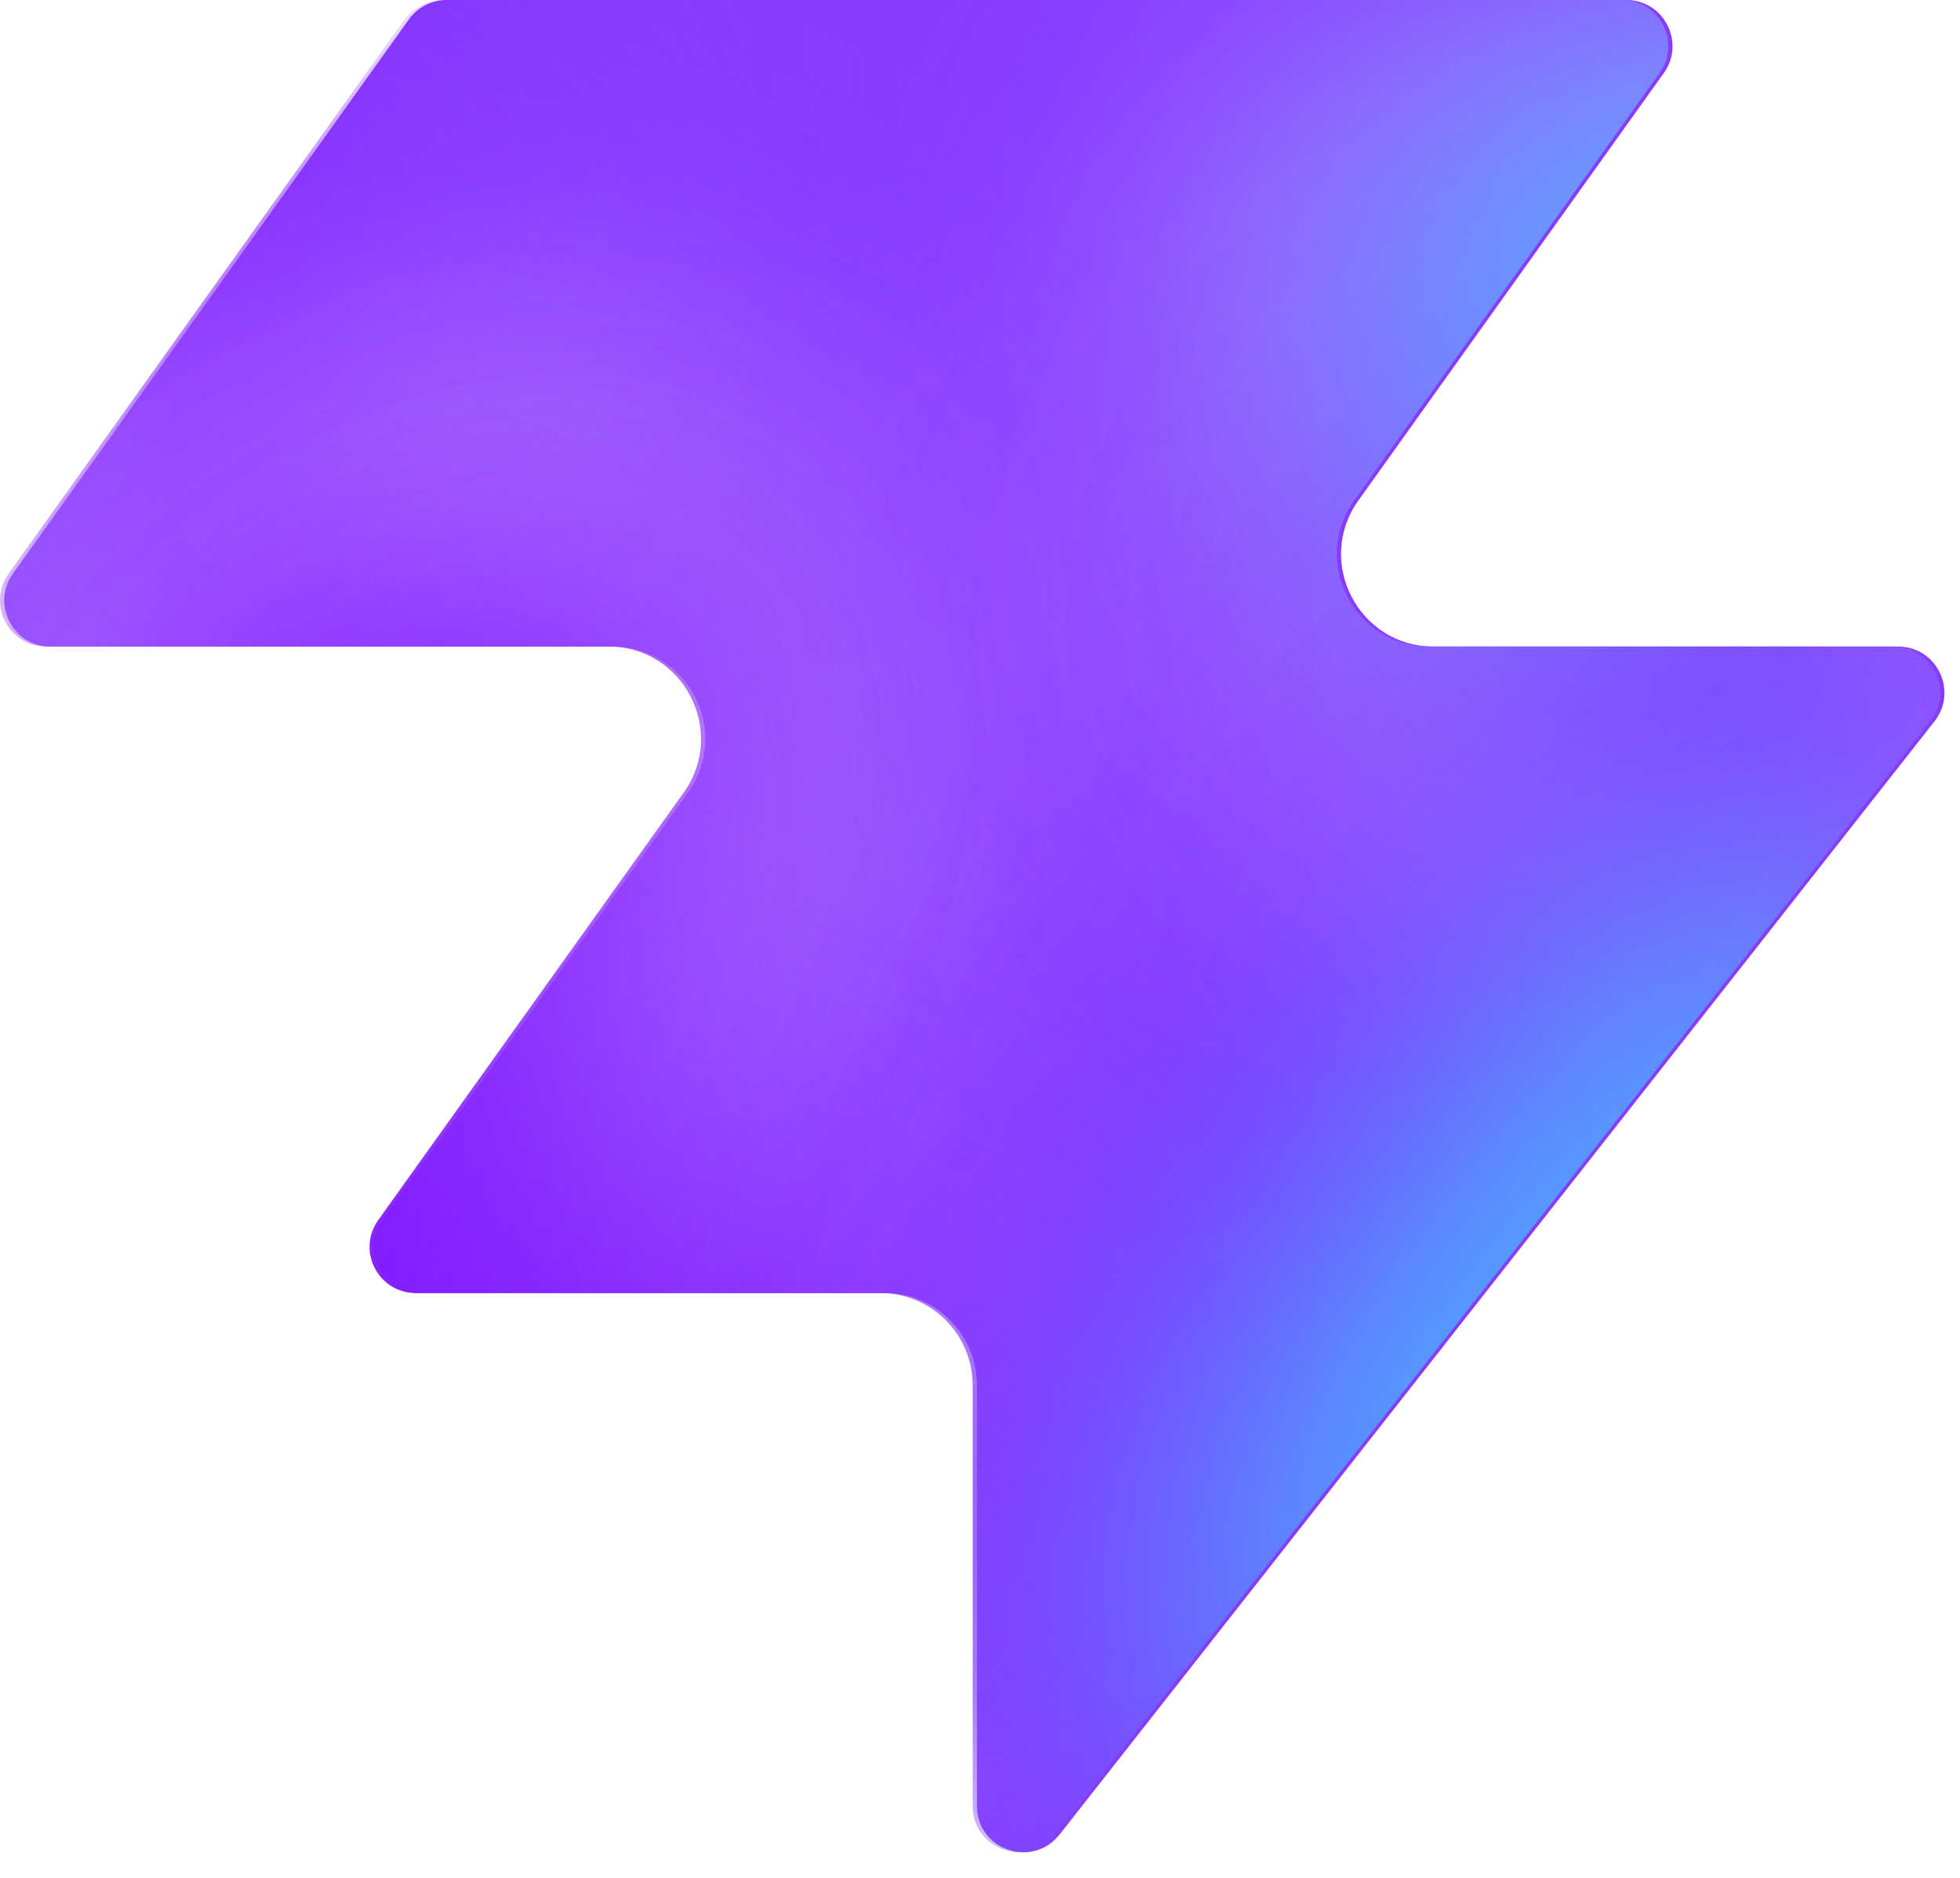
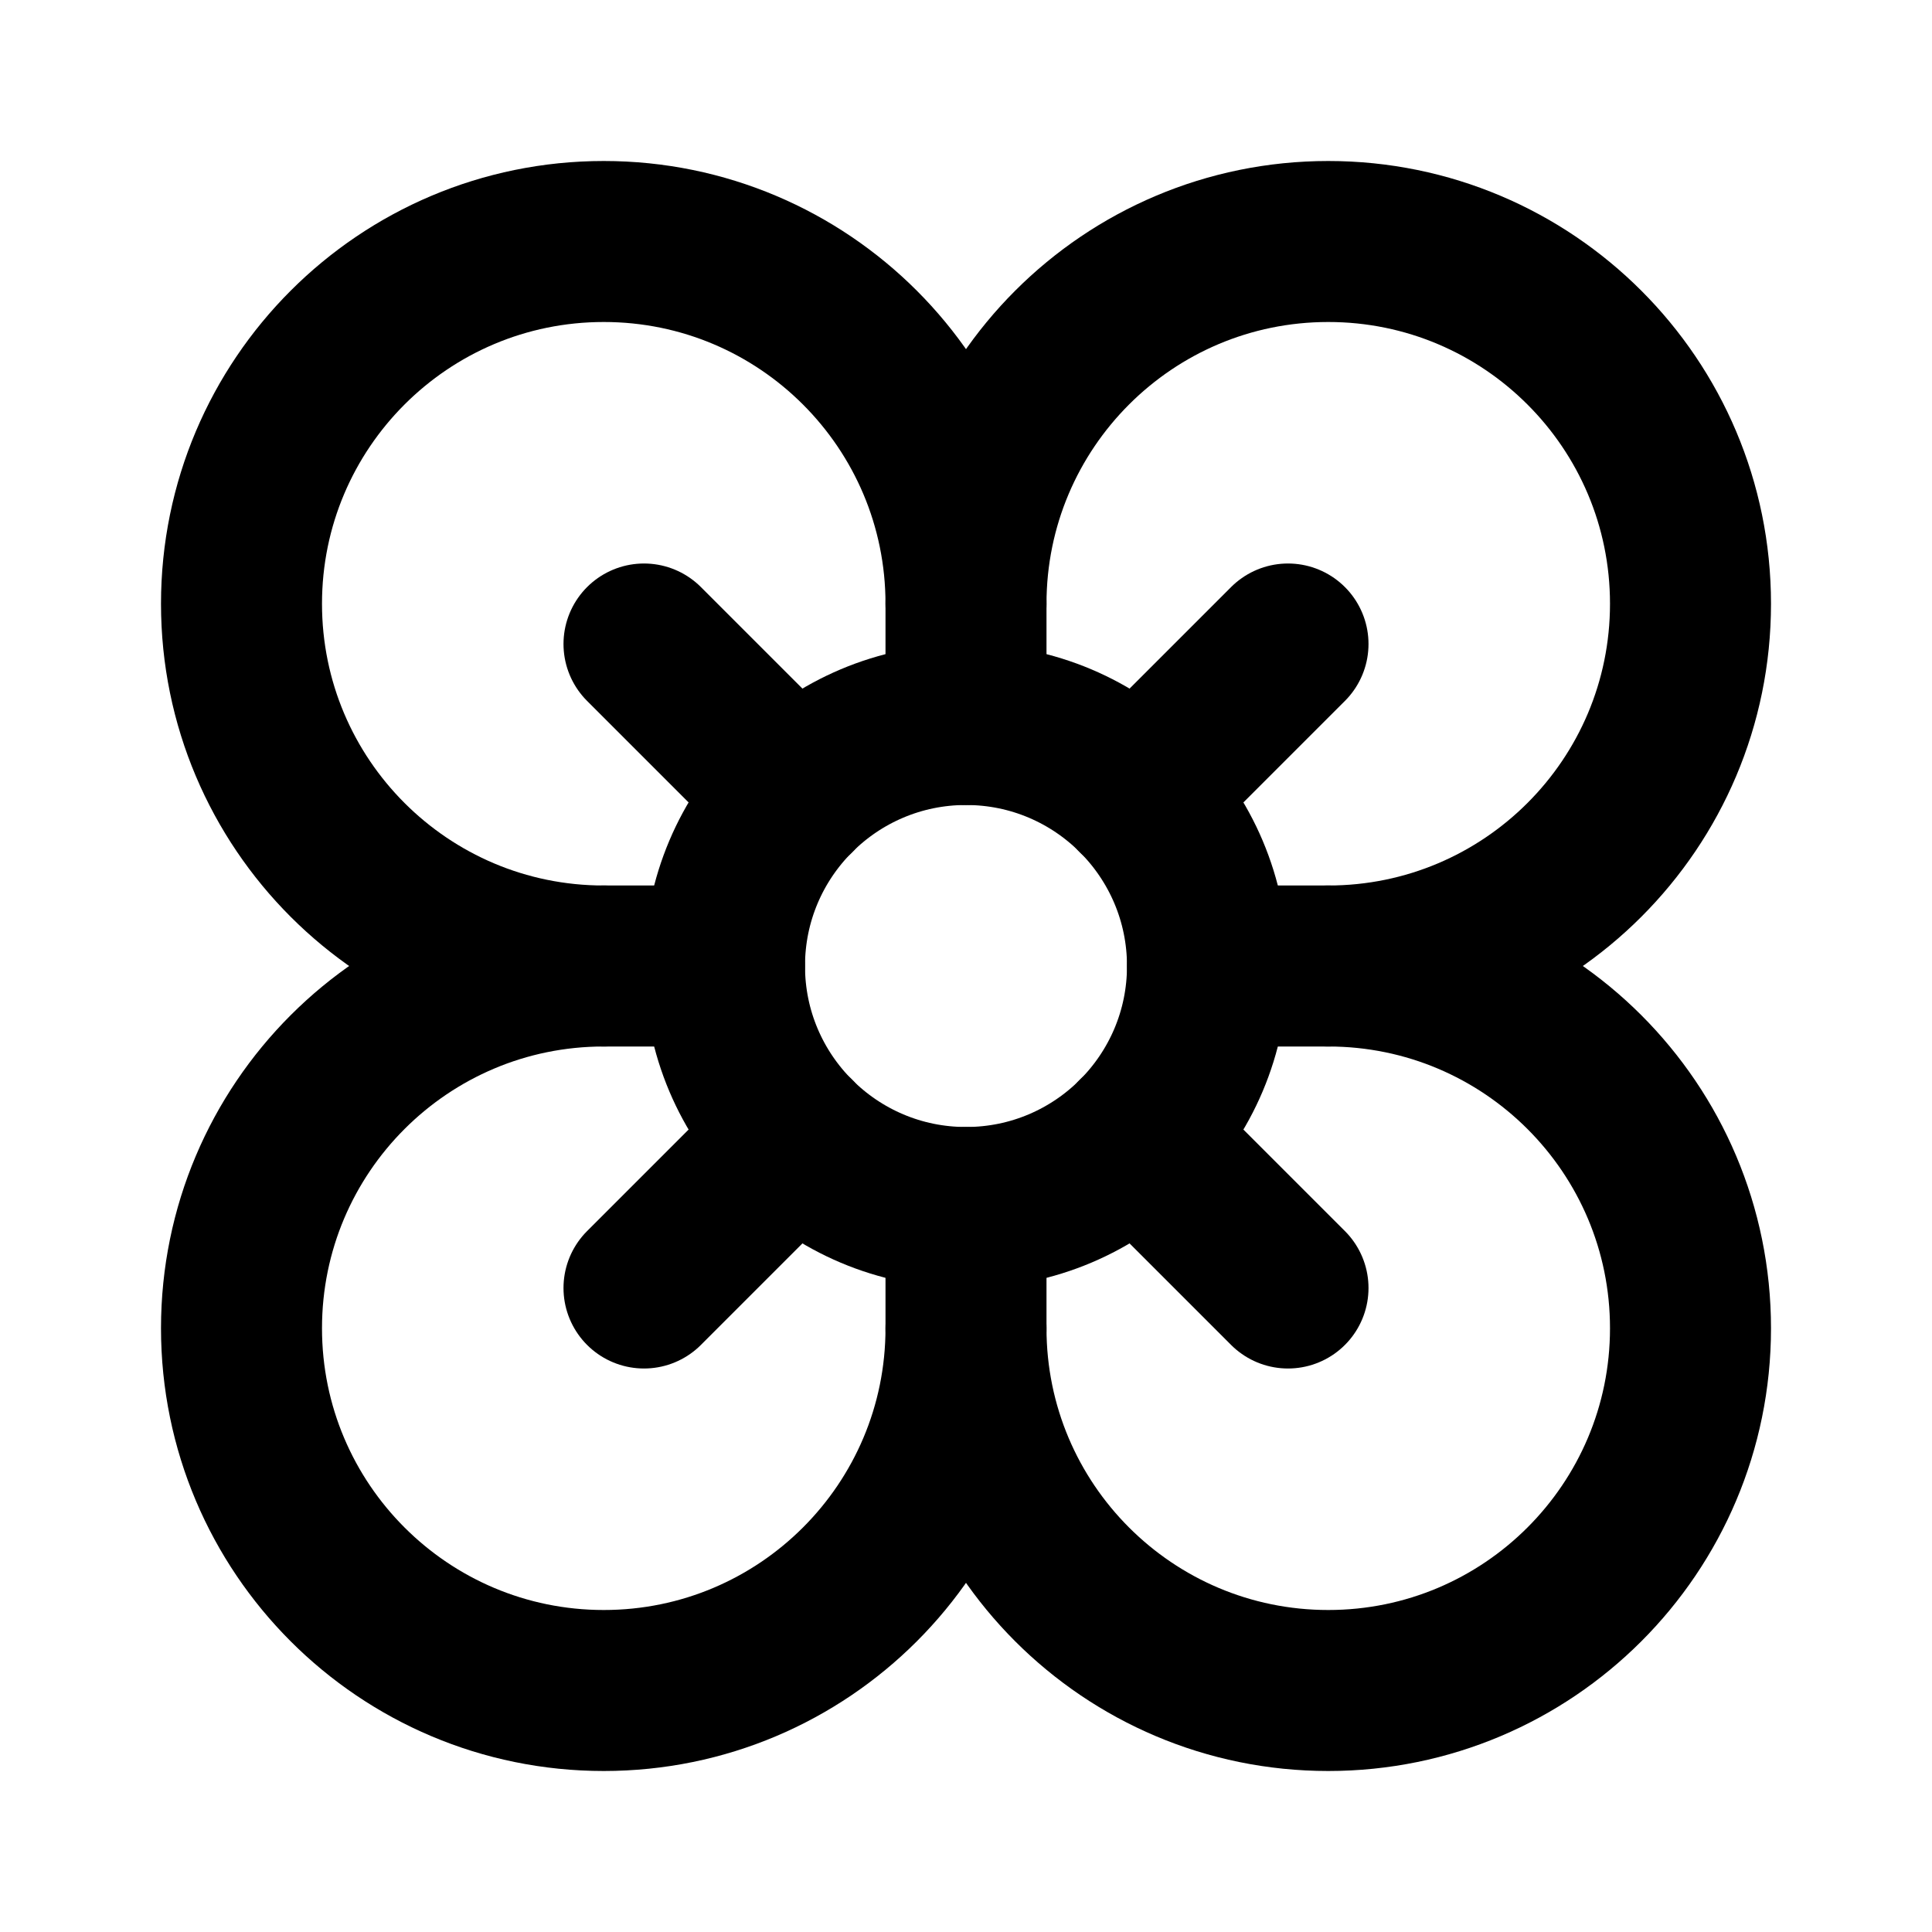
- <svg xmlns="http://www.w3.org/2000/svg" width="48" height="46" fill="none" viewBox="0 0 48 46">
-   <path fill="#863bff" d="M25.946 44.938c-.664.845-2.021.375-2.021-.698V33.937a2.26 2.26 0 0 0-2.262-2.262H10.287c-.92 0-1.456-1.04-.92-1.788l7.48-10.471c1.07-1.497 0-3.578-1.842-3.578H1.237c-.92 0-1.456-1.04-.92-1.788L10.013.474c.214-.297.556-.474.92-.474h28.894c.92 0 1.456 1.04.92 1.788l-7.48 10.471c-1.07 1.498 0 3.579 1.842 3.579h11.377c.943 0 1.473 1.088.89 1.83L25.947 44.94z" style="fill:#863bff;fill:color(display-p3 .525 .23 1);fill-opacity:1" />
-   <mask id="a" width="48" height="46" x="0" y="0" maskUnits="userSpaceOnUse" style="mask-type:alpha">
-     <path fill="#000" d="M25.842 44.938c-.664.844-2.021.375-2.021-.698V33.937a2.26 2.26 0 0 0-2.262-2.262H10.183c-.92 0-1.456-1.04-.92-1.788l7.48-10.471c1.07-1.498 0-3.579-1.842-3.579H1.133c-.92 0-1.456-1.04-.92-1.787L9.91.473c.214-.297.556-.474.92-.474h28.894c.92 0 1.456 1.04.92 1.788l-7.48 10.471c-1.07 1.498 0 3.578 1.842 3.578h11.377c.943 0 1.473 1.088.89 1.832L25.843 44.94z" style="fill:#000;fill-opacity:1" />
-   </mask>
-   <g mask="url(#a)">
-     <g filter="url(#b)">
-       <ellipse cx="5.508" cy="14.704" fill="#ede6ff" rx="5.508" ry="14.704" style="fill:#ede6ff;fill:color(display-p3 .927 .903 1);fill-opacity:1" transform="matrix(.00324 1 1 -.00324 -4.47 31.516)" />
-     </g>
-     <g filter="url(#c)">
-       <ellipse cx="10.399" cy="29.851" fill="#ede6ff" rx="10.399" ry="29.851" style="fill:#ede6ff;fill:color(display-p3 .927 .903 1);fill-opacity:1" transform="matrix(.00324 1 1 -.00324 -39.328 7.883)" />
-     </g>
-     <g filter="url(#d)">
-       <ellipse cx="5.508" cy="30.487" fill="#7e14ff" rx="5.508" ry="30.487" style="fill:#7e14ff;fill:color(display-p3 .492 .077 1);fill-opacity:1" transform="rotate(89.814 -25.913 -14.639)scale(1 -1)" />
-     </g>
-     <g filter="url(#e)">
-       <ellipse cx="5.508" cy="30.599" fill="#7e14ff" rx="5.508" ry="30.599" style="fill:#7e14ff;fill:color(display-p3 .492 .077 1);fill-opacity:1" transform="rotate(89.814 -32.644 -3.334)scale(1 -1)" />
-     </g>
-     <g filter="url(#f)">
-       <ellipse cx="5.508" cy="30.599" fill="#7e14ff" rx="5.508" ry="30.599" style="fill:#7e14ff;fill:color(display-p3 .492 .077 1);fill-opacity:1" transform="matrix(.00324 1 1 -.00324 -34.34 30.47)" />
-     </g>
-     <g filter="url(#g)">
-       <ellipse cx="14.072" cy="22.078" fill="#ede6ff" rx="14.072" ry="22.078" style="fill:#ede6ff;fill:color(display-p3 .927 .903 1);fill-opacity:1" transform="rotate(93.35 24.506 48.493)scale(-1 1)" />
-     </g>
-     <g filter="url(#h)">
-       <ellipse cx="3.47" cy="21.501" fill="#7e14ff" rx="3.47" ry="21.501" style="fill:#7e14ff;fill:color(display-p3 .492 .077 1);fill-opacity:1" transform="rotate(89.009 28.708 47.59)scale(-1 1)" />
-     </g>
-     <g filter="url(#i)">
-       <ellipse cx="3.47" cy="21.501" fill="#7e14ff" rx="3.47" ry="21.501" style="fill:#7e14ff;fill:color(display-p3 .492 .077 1);fill-opacity:1" transform="rotate(89.009 28.708 47.59)scale(-1 1)" />
-     </g>
-     <g filter="url(#j)">
-       <ellipse cx=".387" cy="8.972" fill="#7e14ff" rx="4.407" ry="29.108" style="fill:#7e14ff;fill:color(display-p3 .492 .077 1);fill-opacity:1" transform="rotate(39.51 .387 8.972)" />
-     </g>
-     <g filter="url(#k)">
-       <ellipse cx="47.523" cy="-6.092" fill="#7e14ff" rx="4.407" ry="29.108" style="fill:#7e14ff;fill:color(display-p3 .492 .077 1);fill-opacity:1" transform="rotate(37.892 47.523 -6.092)" />
-     </g>
-     <g filter="url(#l)">
-       <ellipse cx="41.412" cy="6.333" fill="#47bfff" rx="5.971" ry="9.665" style="fill:#47bfff;fill:color(display-p3 .28 .748 1);fill-opacity:1" transform="rotate(37.892 41.412 6.333)" />
-     </g>
-     <g filter="url(#m)">
-       <ellipse cx="-1.879" cy="38.332" fill="#7e14ff" rx="4.407" ry="29.108" style="fill:#7e14ff;fill:color(display-p3 .492 .077 1);fill-opacity:1" transform="rotate(37.892 -1.88 38.332)" />
-     </g>
-     <g filter="url(#n)">
-       <ellipse cx="-1.879" cy="38.332" fill="#7e14ff" rx="4.407" ry="29.108" style="fill:#7e14ff;fill:color(display-p3 .492 .077 1);fill-opacity:1" transform="rotate(37.892 -1.88 38.332)" />
-     </g>
-     <g filter="url(#o)">
-       <ellipse cx="35.651" cy="29.907" fill="#7e14ff" rx="4.407" ry="29.108" style="fill:#7e14ff;fill:color(display-p3 .492 .077 1);fill-opacity:1" transform="rotate(37.892 35.651 29.907)" />
-     </g>
-     <g filter="url(#p)">
-       <ellipse cx="38.418" cy="32.4" fill="#47bfff" rx="5.971" ry="15.297" style="fill:#47bfff;fill:color(display-p3 .28 .748 1);fill-opacity:1" transform="rotate(37.892 38.418 32.4)" />
-     </g>
-   </g>
-   <defs>
-     <filter id="b" width="60.045" height="41.654" x="-19.77" y="16.149" color-interpolation-filters="sRGB" filterUnits="userSpaceOnUse">
-       <feFlood flood-opacity="0" result="BackgroundImageFix" />
-       <feBlend in="SourceGraphic" in2="BackgroundImageFix" result="shape" />
-       <feGaussianBlur result="effect1_foregroundBlur_2002_17158" stdDeviation="7.659" />
-     </filter>
-     <filter id="c" width="90.34" height="51.437" x="-54.613" y="-7.533" color-interpolation-filters="sRGB" filterUnits="userSpaceOnUse">
-       <feFlood flood-opacity="0" result="BackgroundImageFix" />
-       <feBlend in="SourceGraphic" in2="BackgroundImageFix" result="shape" />
-       <feGaussianBlur result="effect1_foregroundBlur_2002_17158" stdDeviation="7.659" />
-     </filter>
-     <filter id="d" width="79.355" height="29.4" x="-49.64" y="2.03" color-interpolation-filters="sRGB" filterUnits="userSpaceOnUse">
-       <feFlood flood-opacity="0" result="BackgroundImageFix" />
-       <feBlend in="SourceGraphic" in2="BackgroundImageFix" result="shape" />
-       <feGaussianBlur result="effect1_foregroundBlur_2002_17158" stdDeviation="4.596" />
-     </filter>
-     <filter id="e" width="79.579" height="29.4" x="-45.045" y="20.029" color-interpolation-filters="sRGB" filterUnits="userSpaceOnUse">
-       <feFlood flood-opacity="0" result="BackgroundImageFix" />
-       <feBlend in="SourceGraphic" in2="BackgroundImageFix" result="shape" />
-       <feGaussianBlur result="effect1_foregroundBlur_2002_17158" stdDeviation="4.596" />
-     </filter>
-     <filter id="f" width="79.579" height="29.4" x="-43.513" y="21.178" color-interpolation-filters="sRGB" filterUnits="userSpaceOnUse">
-       <feFlood flood-opacity="0" result="BackgroundImageFix" />
-       <feBlend in="SourceGraphic" in2="BackgroundImageFix" result="shape" />
-       <feGaussianBlur result="effect1_foregroundBlur_2002_17158" stdDeviation="4.596" />
-     </filter>
-     <filter id="g" width="74.749" height="58.852" x="15.756" y="-17.901" color-interpolation-filters="sRGB" filterUnits="userSpaceOnUse">
-       <feFlood flood-opacity="0" result="BackgroundImageFix" />
-       <feBlend in="SourceGraphic" in2="BackgroundImageFix" result="shape" />
-       <feGaussianBlur result="effect1_foregroundBlur_2002_17158" stdDeviation="7.659" />
-     </filter>
-     <filter id="h" width="61.377" height="25.362" x="23.548" y="2.284" color-interpolation-filters="sRGB" filterUnits="userSpaceOnUse">
-       <feFlood flood-opacity="0" result="BackgroundImageFix" />
-       <feBlend in="SourceGraphic" in2="BackgroundImageFix" result="shape" />
-       <feGaussianBlur result="effect1_foregroundBlur_2002_17158" stdDeviation="4.596" />
-     </filter>
-     <filter id="i" width="61.377" height="25.362" x="23.548" y="2.284" color-interpolation-filters="sRGB" filterUnits="userSpaceOnUse">
-       <feFlood flood-opacity="0" result="BackgroundImageFix" />
-       <feBlend in="SourceGraphic" in2="BackgroundImageFix" result="shape" />
-       <feGaussianBlur result="effect1_foregroundBlur_2002_17158" stdDeviation="4.596" />
-     </filter>
-     <filter id="j" width="56.045" height="63.649" x="-27.636" y="-22.853" color-interpolation-filters="sRGB" filterUnits="userSpaceOnUse">
-       <feFlood flood-opacity="0" result="BackgroundImageFix" />
-       <feBlend in="SourceGraphic" in2="BackgroundImageFix" result="shape" />
-       <feGaussianBlur result="effect1_foregroundBlur_2002_17158" stdDeviation="4.596" />
-     </filter>
-     <filter id="k" width="54.814" height="64.646" x="20.116" y="-38.415" color-interpolation-filters="sRGB" filterUnits="userSpaceOnUse">
-       <feFlood flood-opacity="0" result="BackgroundImageFix" />
-       <feBlend in="SourceGraphic" in2="BackgroundImageFix" result="shape" />
-       <feGaussianBlur result="effect1_foregroundBlur_2002_17158" stdDeviation="4.596" />
-     </filter>
-     <filter id="l" width="33.541" height="35.313" x="24.641" y="-11.323" color-interpolation-filters="sRGB" filterUnits="userSpaceOnUse">
-       <feFlood flood-opacity="0" result="BackgroundImageFix" />
-       <feBlend in="SourceGraphic" in2="BackgroundImageFix" result="shape" />
-       <feGaussianBlur result="effect1_foregroundBlur_2002_17158" stdDeviation="4.596" />
-     </filter>
-     <filter id="m" width="54.814" height="64.646" x="-29.286" y="6.009" color-interpolation-filters="sRGB" filterUnits="userSpaceOnUse">
-       <feFlood flood-opacity="0" result="BackgroundImageFix" />
-       <feBlend in="SourceGraphic" in2="BackgroundImageFix" result="shape" />
-       <feGaussianBlur result="effect1_foregroundBlur_2002_17158" stdDeviation="4.596" />
-     </filter>
-     <filter id="n" width="54.814" height="64.646" x="-29.286" y="6.009" color-interpolation-filters="sRGB" filterUnits="userSpaceOnUse">
-       <feFlood flood-opacity="0" result="BackgroundImageFix" />
-       <feBlend in="SourceGraphic" in2="BackgroundImageFix" result="shape" />
-       <feGaussianBlur result="effect1_foregroundBlur_2002_17158" stdDeviation="4.596" />
-     </filter>
-     <filter id="o" width="54.814" height="64.646" x="8.244" y="-2.416" color-interpolation-filters="sRGB" filterUnits="userSpaceOnUse">
-       <feFlood flood-opacity="0" result="BackgroundImageFix" />
-       <feBlend in="SourceGraphic" in2="BackgroundImageFix" result="shape" />
-       <feGaussianBlur result="effect1_foregroundBlur_2002_17158" stdDeviation="4.596" />
-     </filter>
-     <filter id="p" width="39.409" height="43.623" x="18.713" y="10.588" color-interpolation-filters="sRGB" filterUnits="userSpaceOnUse">
-       <feFlood flood-opacity="0" result="BackgroundImageFix" />
-       <feBlend in="SourceGraphic" in2="BackgroundImageFix" result="shape" />
-       <feGaussianBlur result="effect1_foregroundBlur_2002_17158" stdDeviation="4.596" />
-     </filter>
-   </defs>
+ <svg xmlns="http://www.w3.org/2000/svg" width="24" height="24" viewBox="0 0 24 24" fill="none" stroke="currentColor" stroke-width="2" stroke-linecap="round" stroke-linejoin="round" class="lucide lucide-flower preview-icon">
+   <circle cx="12" cy="12" r="3" />
+   <path d="M12 16.5A4.5 4.5 0 1 1 7.5 12 4.5 4.5 0 1 1 12 7.5a4.5 4.5 0 1 1 4.5 4.5 4.5 4.5 0 1 1-4.5 4.5" />
+   <path d="M12 7.5V9" />
+   <path d="M7.5 12H9" />
+   <path d="M16.5 12H15" />
+   <path d="M12 16.5V15" />
+   <path d="m8 8 1.88 1.88" />
+   <path d="M14.12 9.88 16 8" />
+   <path d="m8 16 1.88-1.88" />
+   <path d="M14.12 14.12 16 16" />
</svg>
